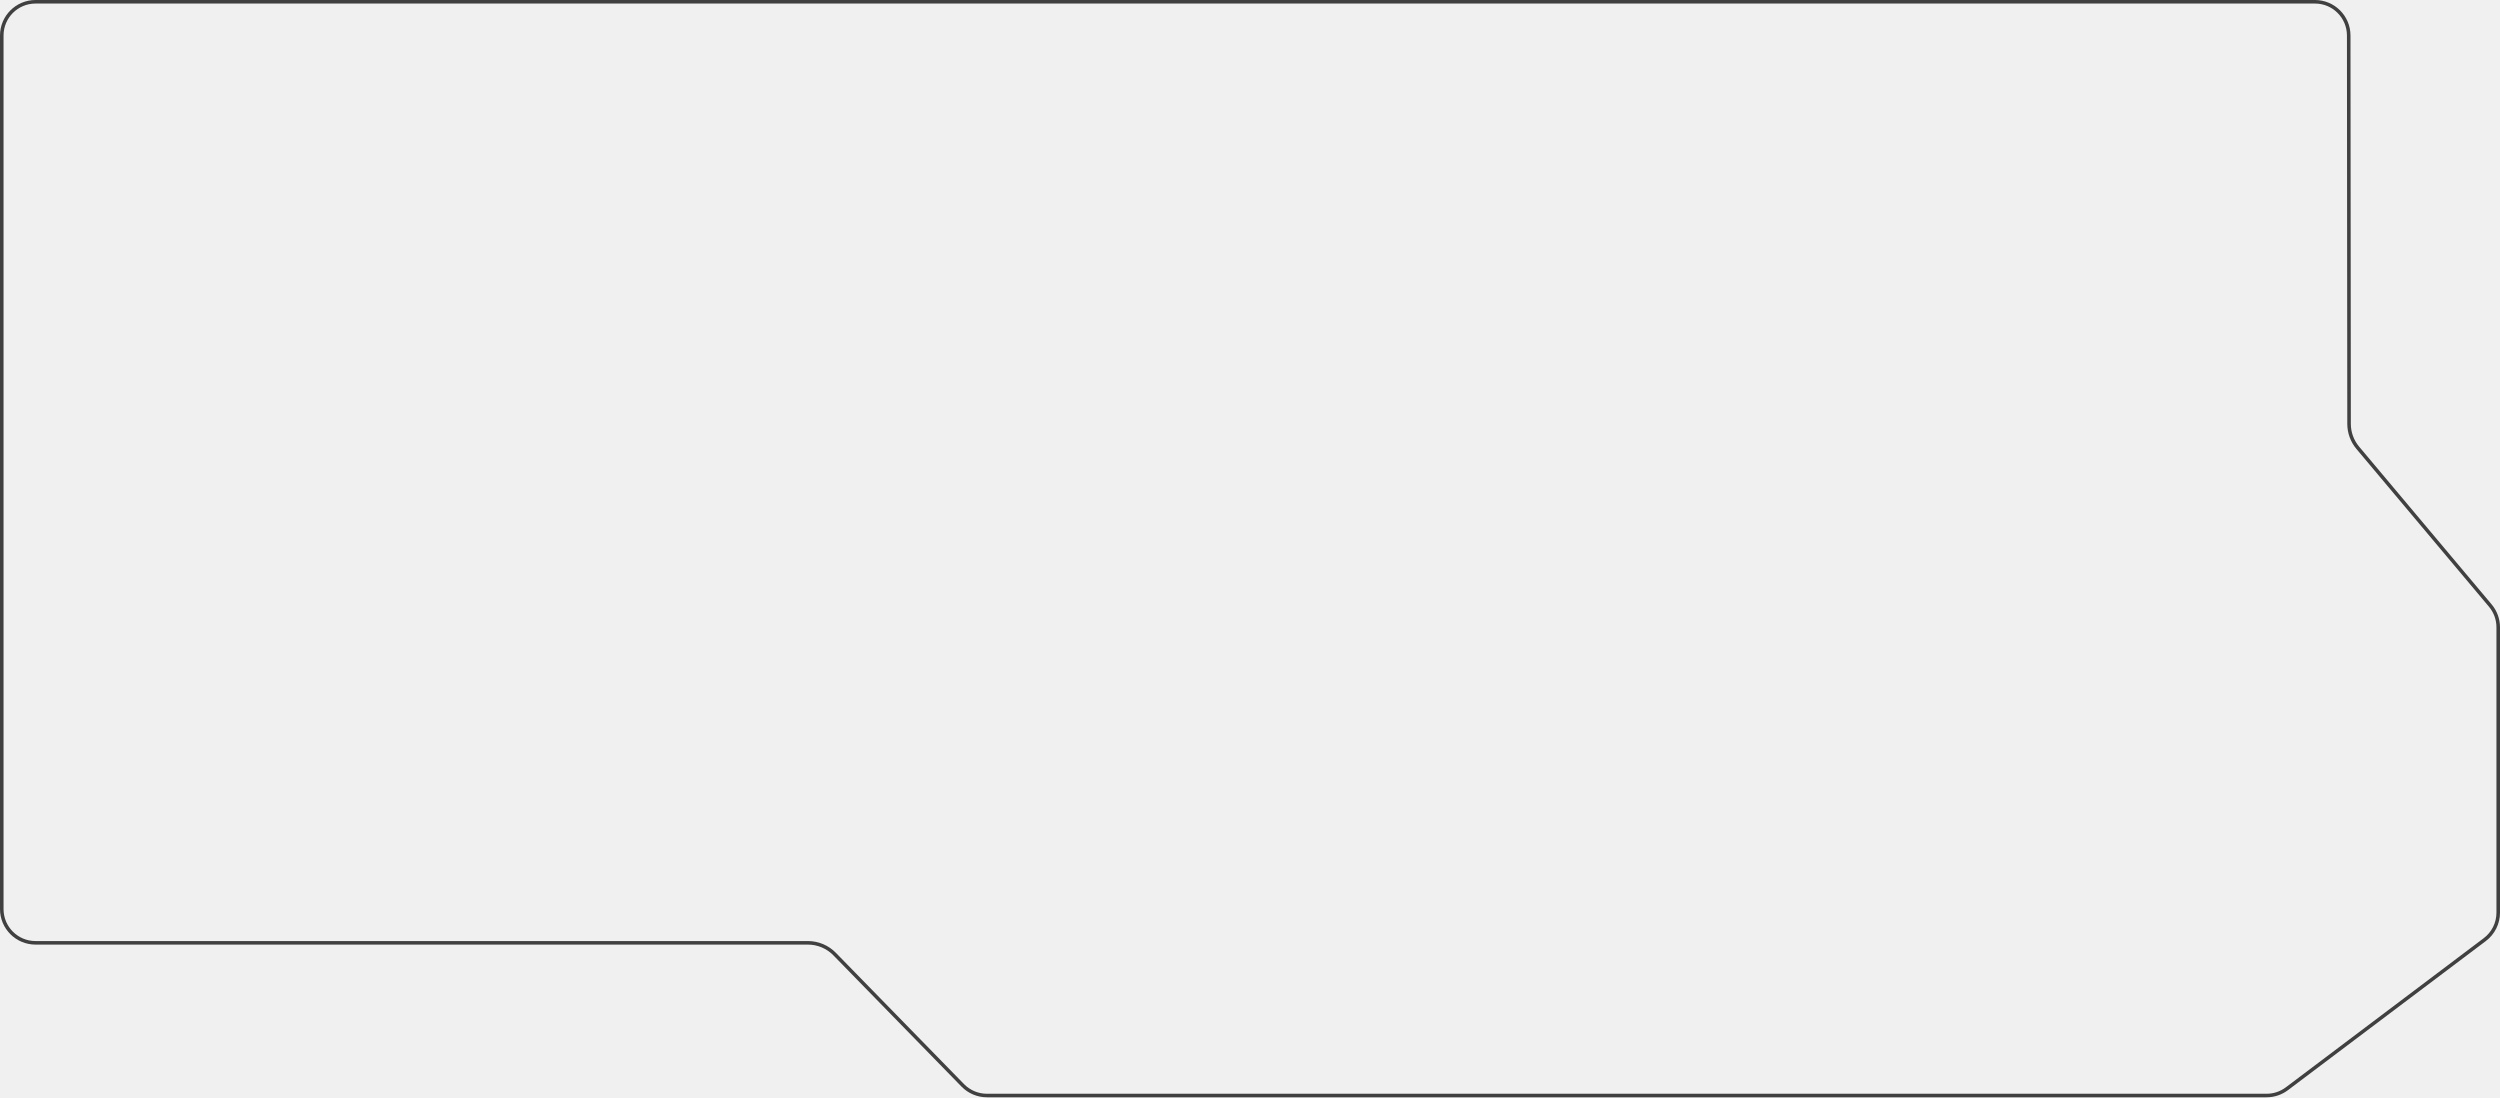
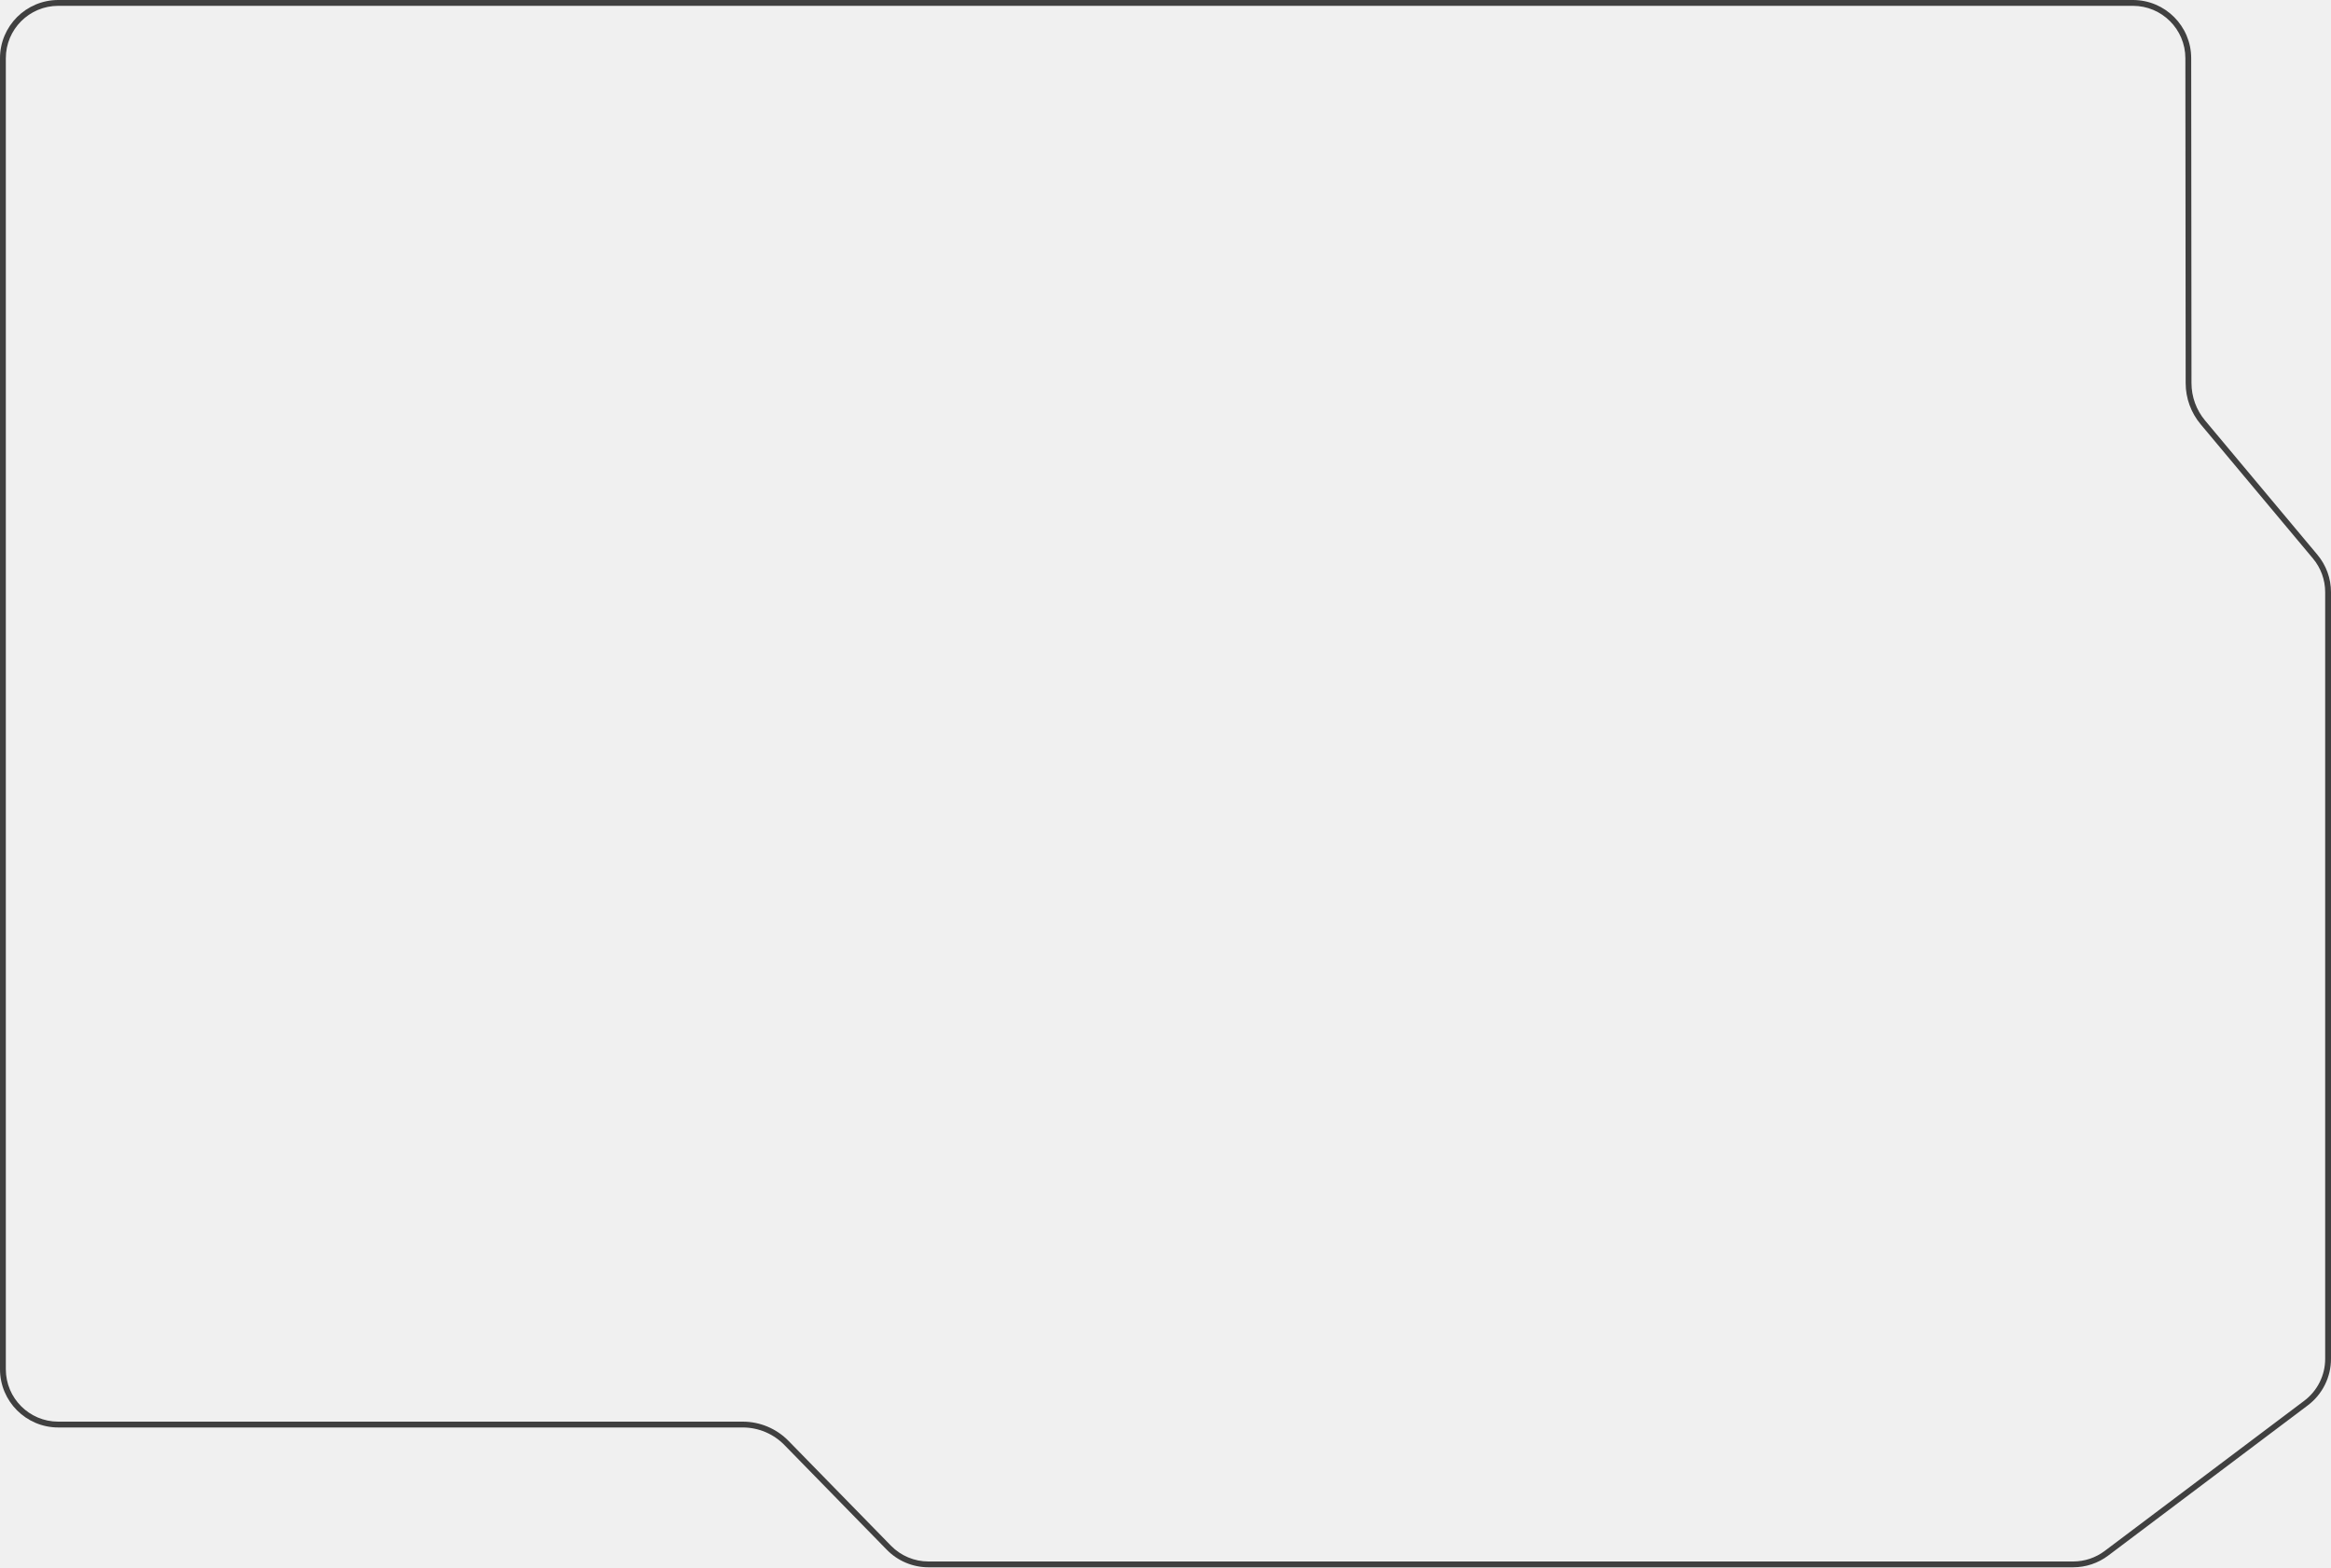
- <svg xmlns="http://www.w3.org/2000/svg" width="704" height="309" viewBox="0 0 704 309" fill="none">
-   <mask id="path-1-inside-1_2373_6002" fill="white">
-     <path fill-rule="evenodd" clip-rule="evenodd" d="M651.898 0C657.417 0 661.893 4.472 661.898 9.991L661.997 119.362C661.999 121.712 662.828 123.986 664.34 125.785L701.657 170.21C703.17 172.011 704 174.289 704 176.642V257.007C704 260.146 702.526 263.104 700.018 264.993L644.291 306.986C642.557 308.293 640.444 309 638.273 309L277.915 309C275.22 309 272.64 307.913 270.759 305.985L234.671 269.015C232.789 267.087 230.209 266 227.515 266L10 266C4.477 266 -0 261.523 -0 256L0 10C0 4.477 4.477 0 10 0L651.898 0Z" />
+ <svg xmlns="http://www.w3.org/2000/svg" width="400" height="269" viewBox="0 0 400 269" fill="none">
+   <mask id="path-1-inside-1_507_257" fill="white">
+     <path fill-rule="evenodd" clip-rule="evenodd" d="M366.01 0C371.529 0 376.005 4.472 376.01 9.991L376.06 65.761C376.062 68.104 376.887 70.372 378.39 72.169L397.67 95.215C399.175 97.014 400 99.285 400 101.631L400 233.222C400 236.364 398.524 239.322 396.014 241.212L361.767 266.99C360.034 268.294 357.923 269 355.754 269L159.326 269C156.633 269 154.055 267.915 152.174 265.989L134.605 248.011C132.723 246.085 130.145 245 127.453 245H10C4.477 245 -3.54033e-06 240.523 -3.54033e-06 235L-3.54033e-06 10C-3.54033e-06 4.477 4.477 0 10 0L366.01 0ZM399.713 269C399.872 269 400 268.872 400 268.713V268.713C400 268.477 399.73 268.342 399.541 268.484V268.484C399.321 268.65 399.438 269 399.713 269V269Z" />
  </mask>
-   <path d="M0 10L1 10L0 10ZM-0 256H-1H-0ZM234.671 269.015L235.386 268.316L234.671 269.015ZM270.759 305.985L270.043 306.684L270.759 305.985ZM644.291 306.986L643.689 306.188L644.291 306.986ZM661.898 9.991L662.898 9.99L661.898 9.991ZM661.997 119.362L662.997 119.361L661.997 119.362ZM664.34 125.785L663.574 126.429L664.34 125.785ZM660.997 119.363L660.898 9.992L662.898 9.99L662.997 119.361L660.997 119.363ZM700.891 170.853L663.574 126.429L665.105 125.142L702.423 169.567L700.891 170.853ZM703 257.007V176.642H705V257.007H703ZM643.689 306.188L699.416 264.194L700.62 265.792L644.893 307.785L643.689 306.188ZM277.915 308L638.273 308V310L277.915 310V308ZM270.043 306.684L233.955 269.713L235.386 268.316L271.474 305.287L270.043 306.684ZM227.515 267L10 267V265L227.515 265V267ZM1 10L1 256H-1L-1 10L1 10ZM651.898 1L10 1V-1L651.898 -1V1ZM-1 10C-1 3.925 3.925 -1 10 -1V1C5.029 1 1 5.029 1 10L-1 10ZM10 267C3.925 267 -1 262.075 -1 256H1C1 260.971 5.029 265 10 265V267ZM233.955 269.713C232.262 267.978 229.94 267 227.515 267V265C230.478 265 233.316 266.196 235.386 268.316L233.955 269.713ZM277.915 310C274.951 310 272.113 308.804 270.043 306.684L271.474 305.287C273.168 307.022 275.49 308 277.915 308V310ZM644.893 307.785C642.985 309.223 640.662 310 638.273 310V308C640.227 308 642.129 307.364 643.689 306.188L644.893 307.785ZM705 257.007C705 260.46 703.378 263.713 700.62 265.792L699.416 264.194C701.673 262.494 703 259.832 703 257.007H705ZM702.423 169.567C704.087 171.548 705 174.054 705 176.642H703C703 174.524 702.253 172.474 700.891 170.853L702.423 169.567ZM660.898 9.992C660.893 5.024 656.865 1 651.898 1V-1C657.969 -1 662.892 3.919 662.898 9.99L660.898 9.992ZM662.997 119.361C662.999 121.476 663.745 123.523 665.105 125.142L663.574 126.429C661.912 124.449 660.999 121.948 660.997 119.363L662.997 119.361Z" fill="#404040" mask="url(#path-1-inside-1_2373_6002)" />
+   <path d="M134.605 248.011L133.89 248.71L134.605 248.011ZM152.174 265.989L152.889 265.29L152.174 265.989ZM361.767 266.99L361.166 266.191L361.767 266.99ZM396.014 241.212L396.615 242.011L396.014 241.212ZM397.67 95.215L396.903 95.856L397.67 95.215ZM376.06 65.761L377.06 65.76L376.06 65.761ZM378.39 72.169L379.157 71.527L378.39 72.169ZM375.06 65.762L375.01 9.992L377.01 9.99L377.06 65.76L375.06 65.762ZM396.903 95.856L377.623 72.81L379.157 71.527L398.437 94.573L396.903 95.856ZM399 233.222L399 101.631L401 101.631L401 233.222L399 233.222ZM361.166 266.191L395.412 240.413L396.615 242.011L362.369 267.789L361.166 266.191ZM159.326 268L355.754 268V270L159.326 270V268ZM151.458 266.688L133.89 248.71L135.32 247.312L152.889 265.29L151.458 266.688ZM127.453 246H10V244H127.453V246ZM1 10L1 235H-1L-1 10H1ZM366.01 1L10 1V-1L366.01 -1V1ZM400.142 269.283C400.689 268.871 400.398 268 399.713 268V270C398.478 270 397.952 268.428 398.939 267.685L400.142 269.283ZM401 268.713C401 269.424 400.424 270 399.713 270V268C399.319 268 399 268.319 399 268.713H401ZM399 268.713C399 269.301 399.672 269.637 400.142 269.283L398.939 267.685C399.787 267.047 401 267.652 401 268.713H399ZM-1 10C-1 3.925 3.925 -1 10 -1V1C5.029 1 1 5.029 1 10H-1ZM10 246C3.925 246 -1 241.075 -1 235H1C1 239.971 5.029 244 10 244V246ZM133.89 248.71C132.196 246.977 129.876 246 127.453 246V244C130.414 244 133.25 245.194 135.32 247.312L133.89 248.71ZM159.326 270C156.364 270 153.528 268.806 151.458 266.688L152.889 265.29C154.582 267.023 156.903 268 159.326 268V270ZM362.369 267.789C360.462 269.224 358.14 270 355.754 270V268C357.706 268 359.606 267.365 361.166 266.191L362.369 267.789ZM401 233.222C401 236.678 399.376 239.932 396.615 242.011L395.412 240.413C397.671 238.712 399 236.049 399 233.222L401 233.222ZM398.437 94.573C400.093 96.552 401 99.051 401 101.631L399 101.631C399 99.52 398.258 97.476 396.903 95.856L398.437 94.573ZM375.01 9.992C375.005 5.024 370.977 1 366.01 1V-1C372.081 -1 377.004 3.919 377.01 9.99L375.01 9.992ZM377.06 65.76C377.062 67.869 377.804 69.91 379.157 71.527L377.623 72.81C375.97 70.834 375.062 68.339 375.06 65.762L377.06 65.76Z" fill="#404040" mask="url(#path-1-inside-1_507_257)" />
</svg>
